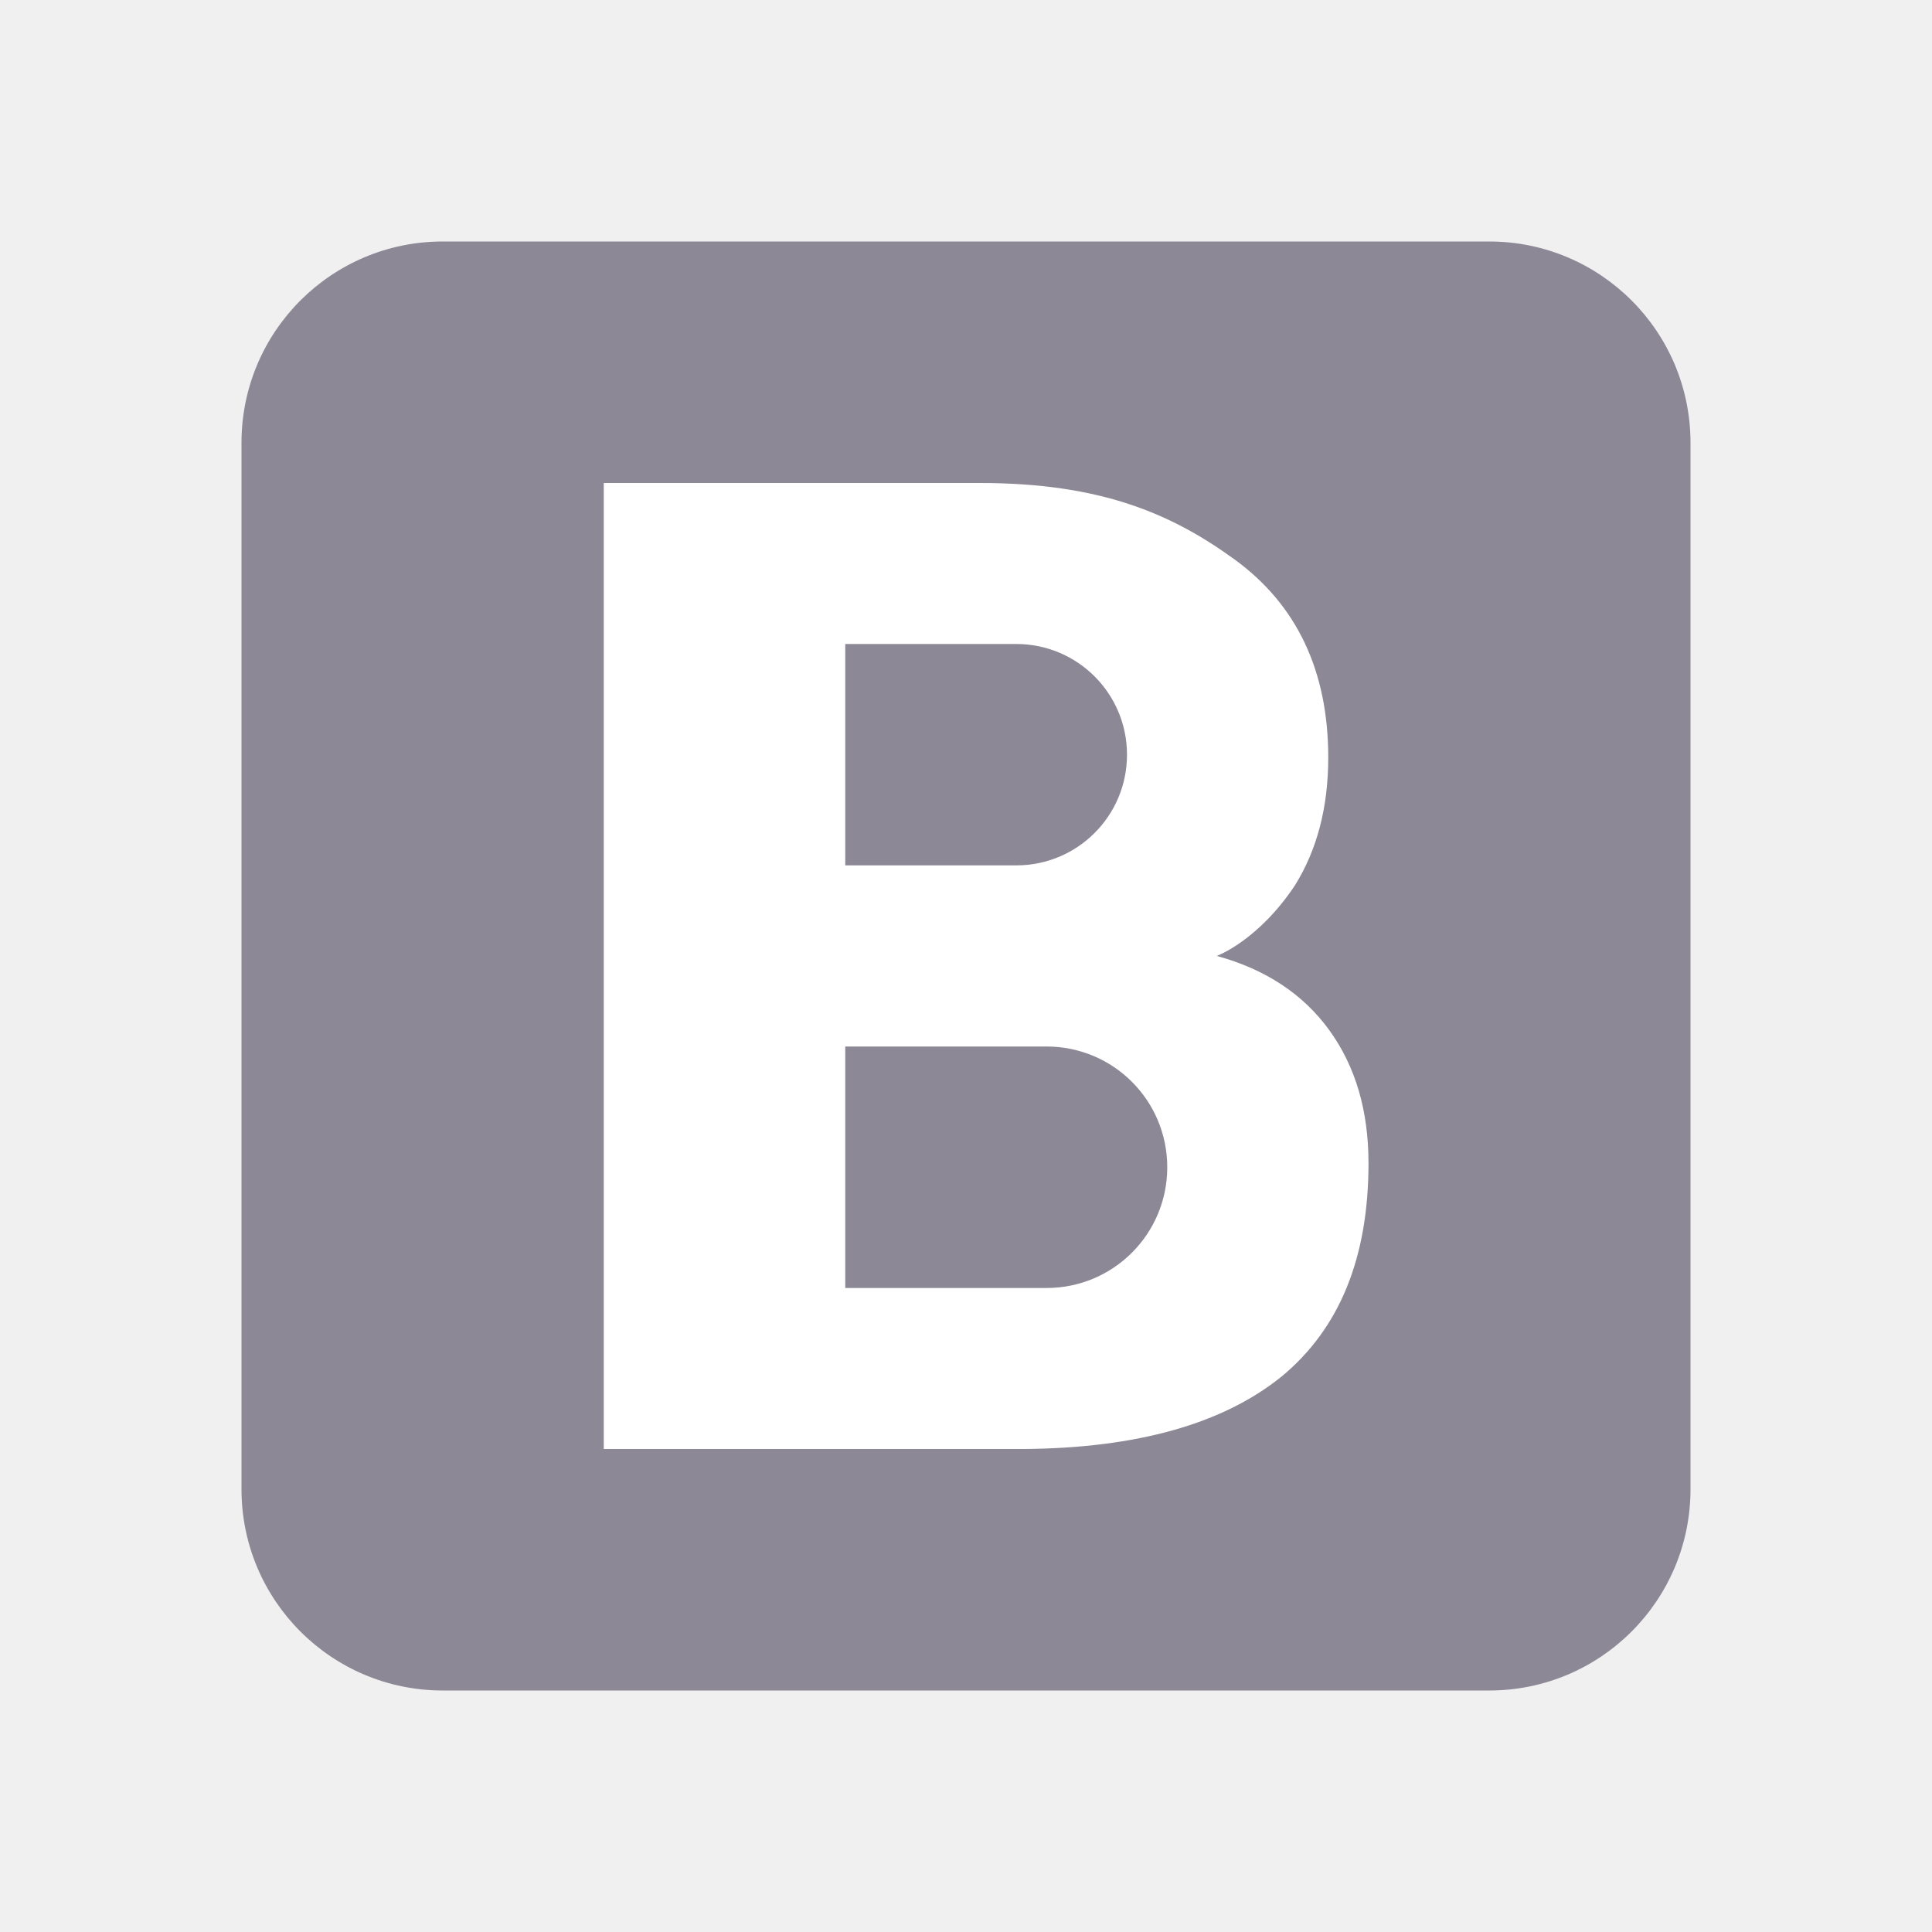
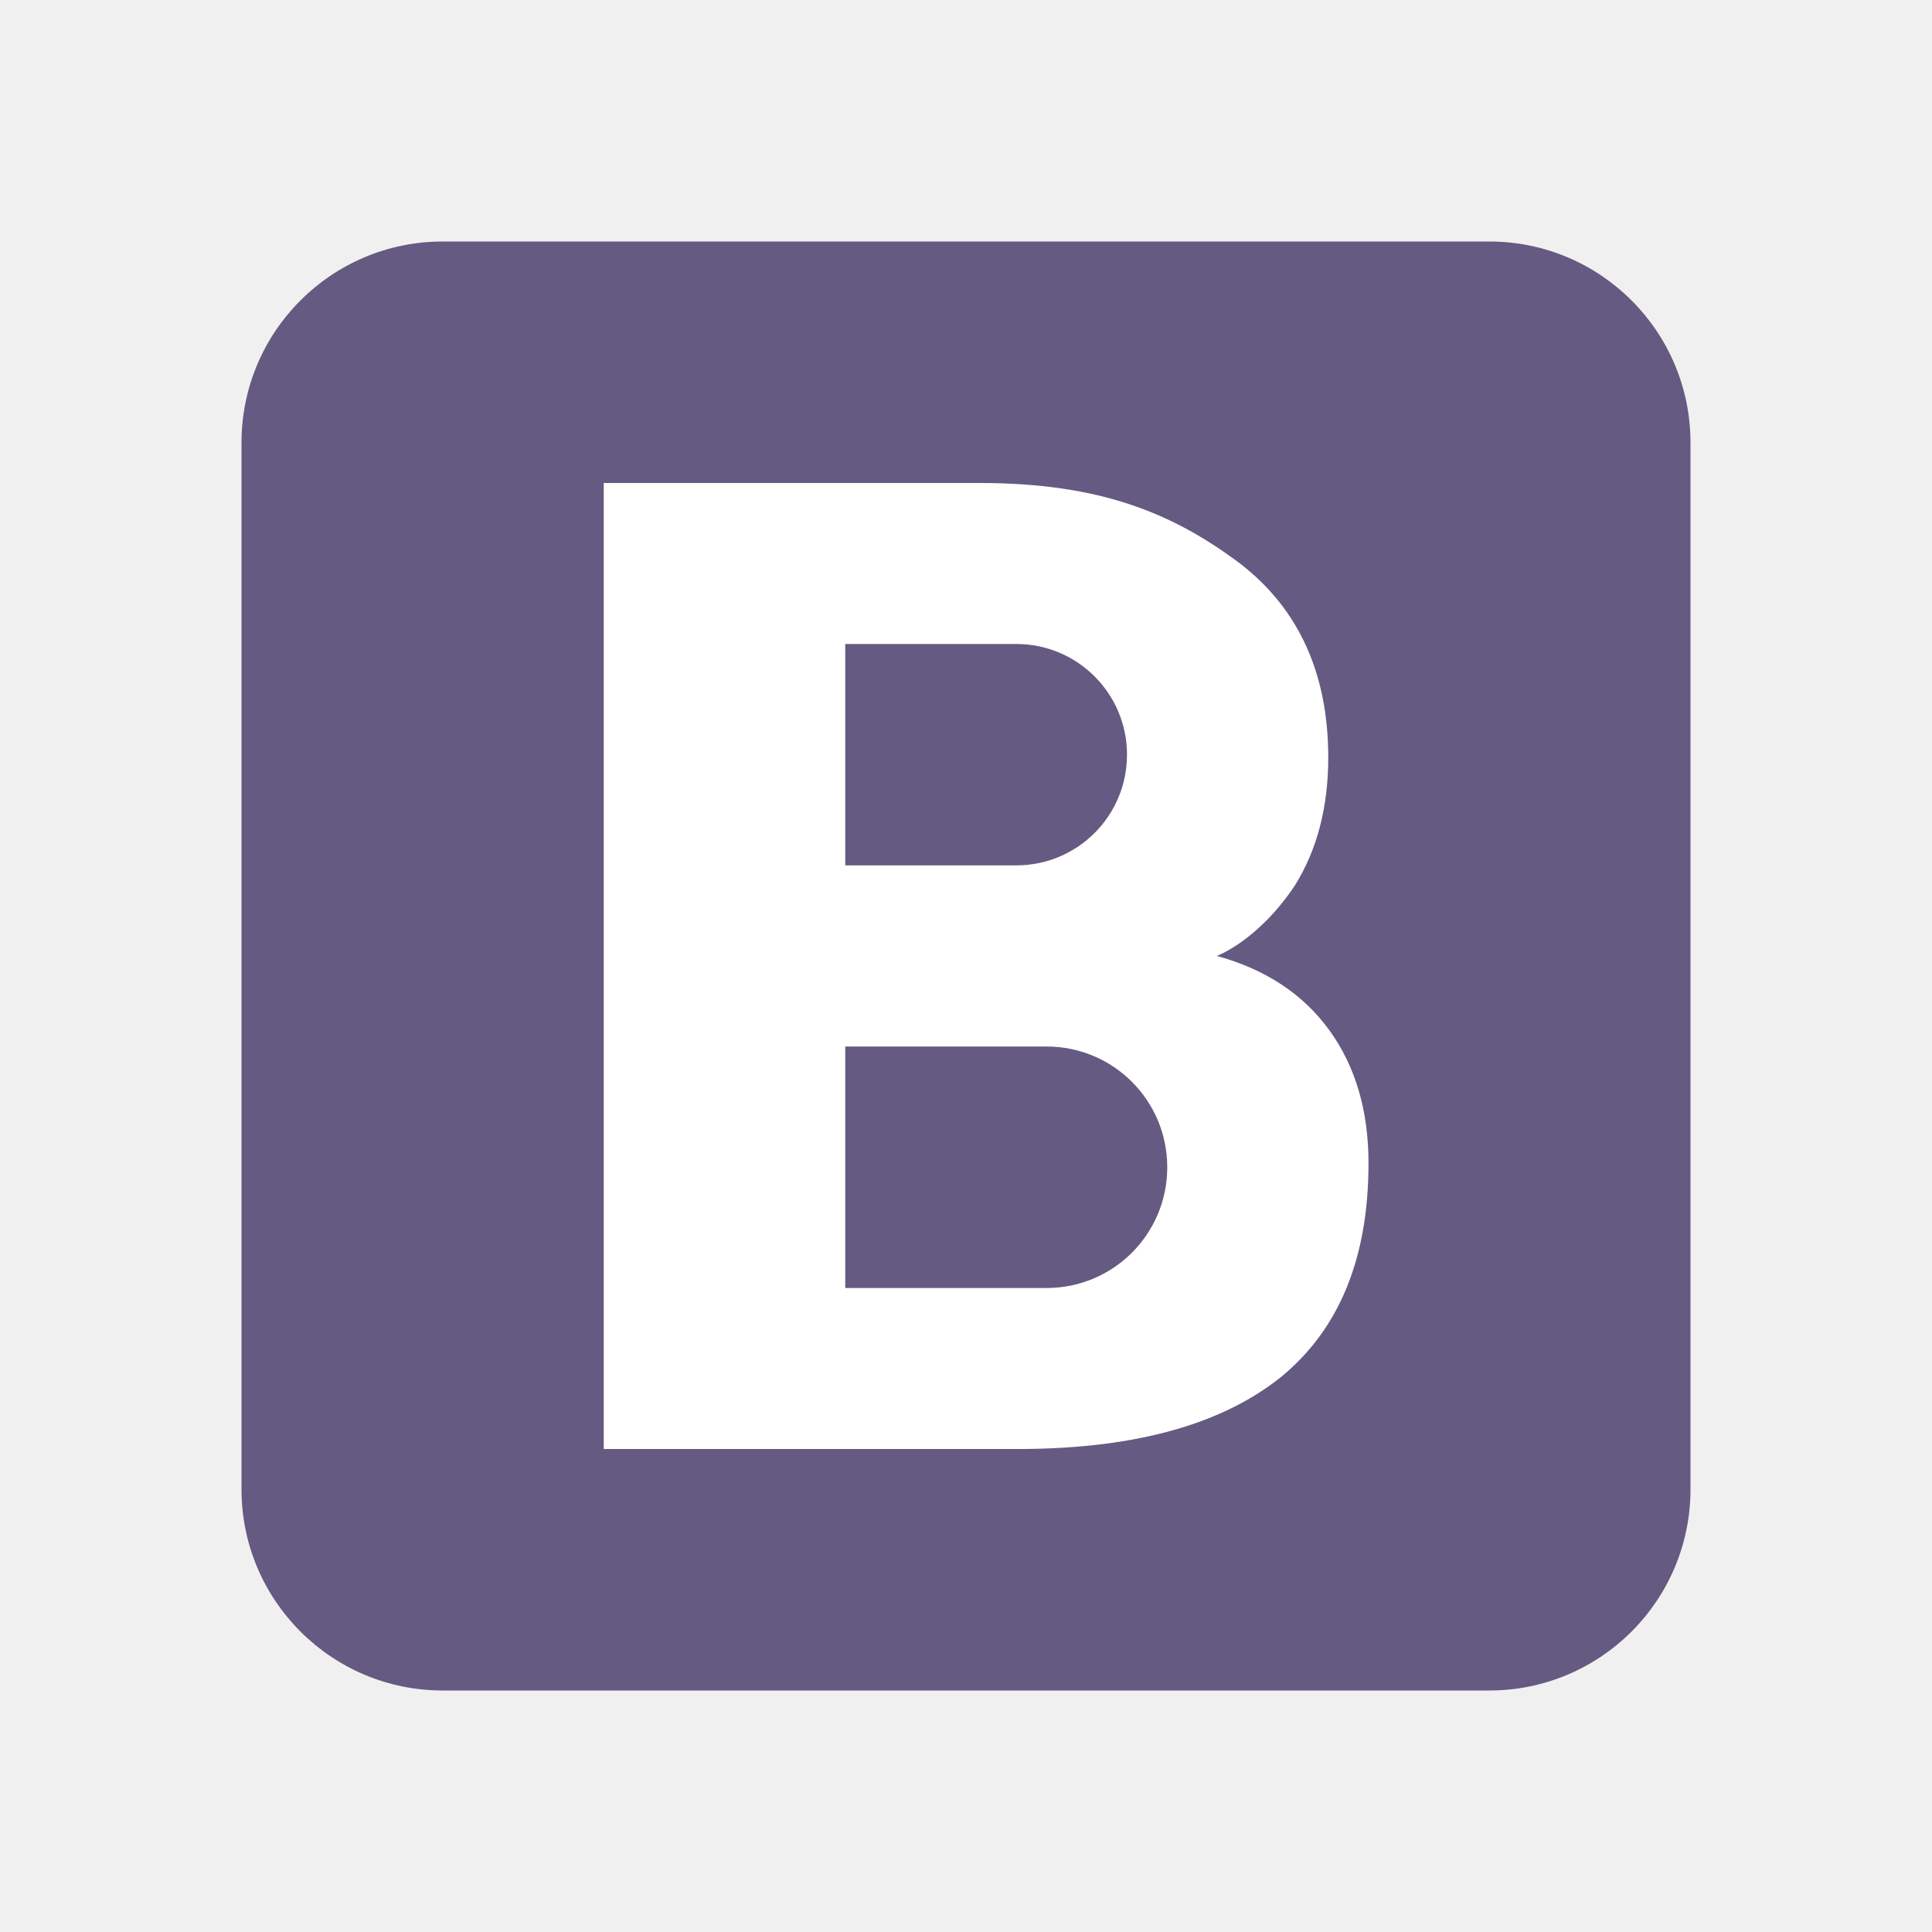
<svg xmlns="http://www.w3.org/2000/svg" viewBox="0 0 48 48" width="96px" height="96px">
-   <path fill="#8c8896" d="M42,37c0,2.762-2.238,5-5,5H11c-2.761,0-5-2.238-5-5V11c0-2.762,2.239-5,5-5h26c2.762,0,5,2.238,5,5 V37z" />
+   <path fill="#655a81" d="M42,37c0,2.762-2.238,5-5,5H11c-2.761,0-5-2.238-5-5V11c0-2.762,2.239-5,5-5h26c2.762,0,5,2.238,5,5 V37z" />
  <path fill="#fff" d="M33.03,25.6c-0.65-0.9-1.59-1.52-2.8-1.85c0,0,1.02-0.37,1.94-1.75c0.55-0.88,0.83-1.94,0.83-3.18 c0-2.15-0.78-3.8-2.34-4.93C29.1,12.76,27.34,12,24.35,12H15v24h10.43c2.83-0.02,4.96-0.63,6.41-1.8c1.44-1.19,2.16-2.95,2.16-5.3 C34,27.6,33.68,26.5,33.03,25.6z M21,16c0,0,4.17,0,4.25,0c1.52,0,2.75,1.23,2.75,2.75c0,1.52-1.23,2.75-2.75,2.75 c-0.08,0-4.25,0-4.25,0V16z M26,32h-5v-6h5c1.66,0,3,1.34,3,3C29,30.66,27.66,32,26,32z" />
</svg>
